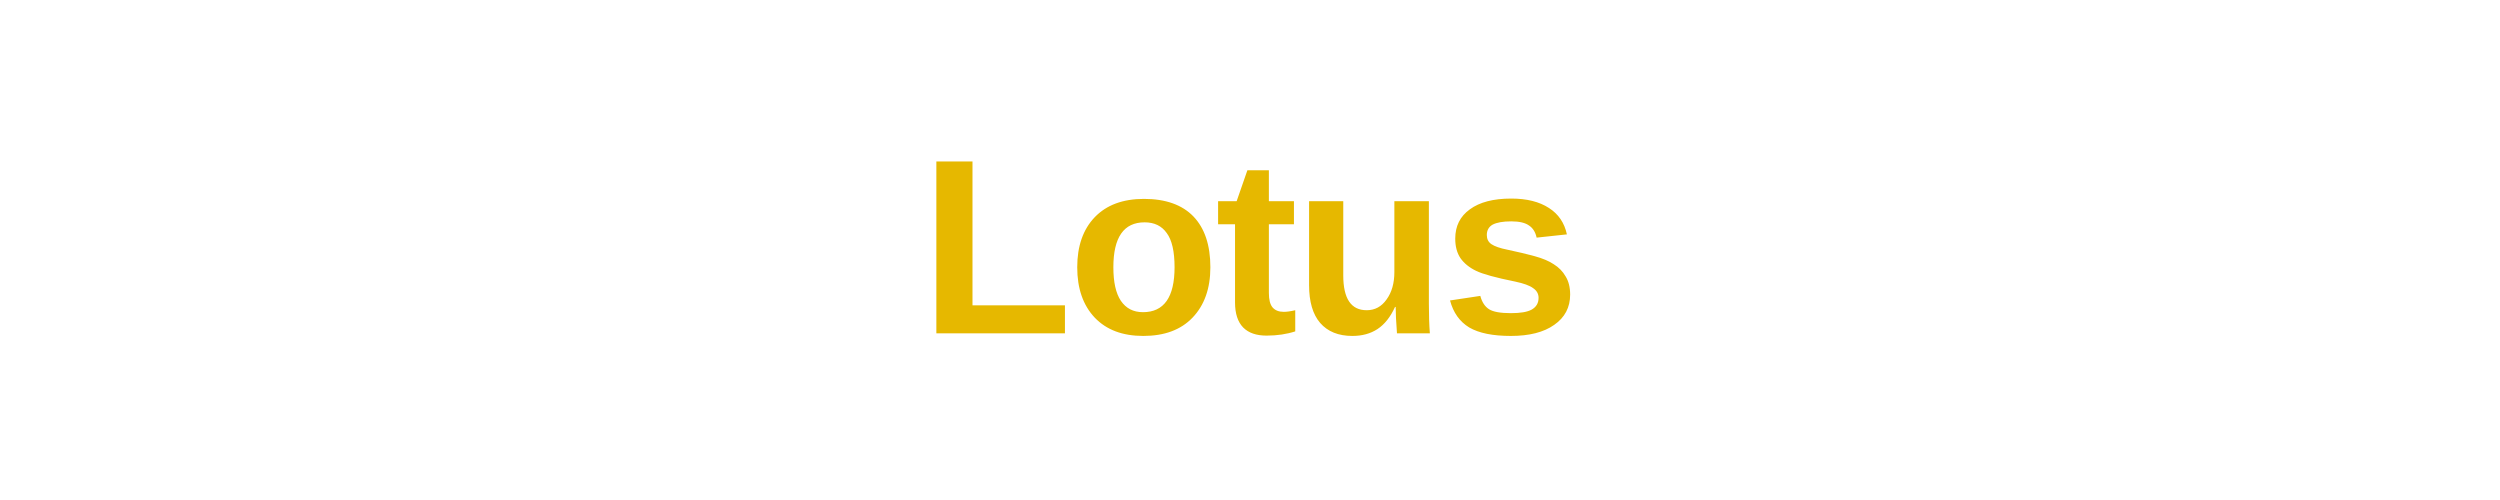
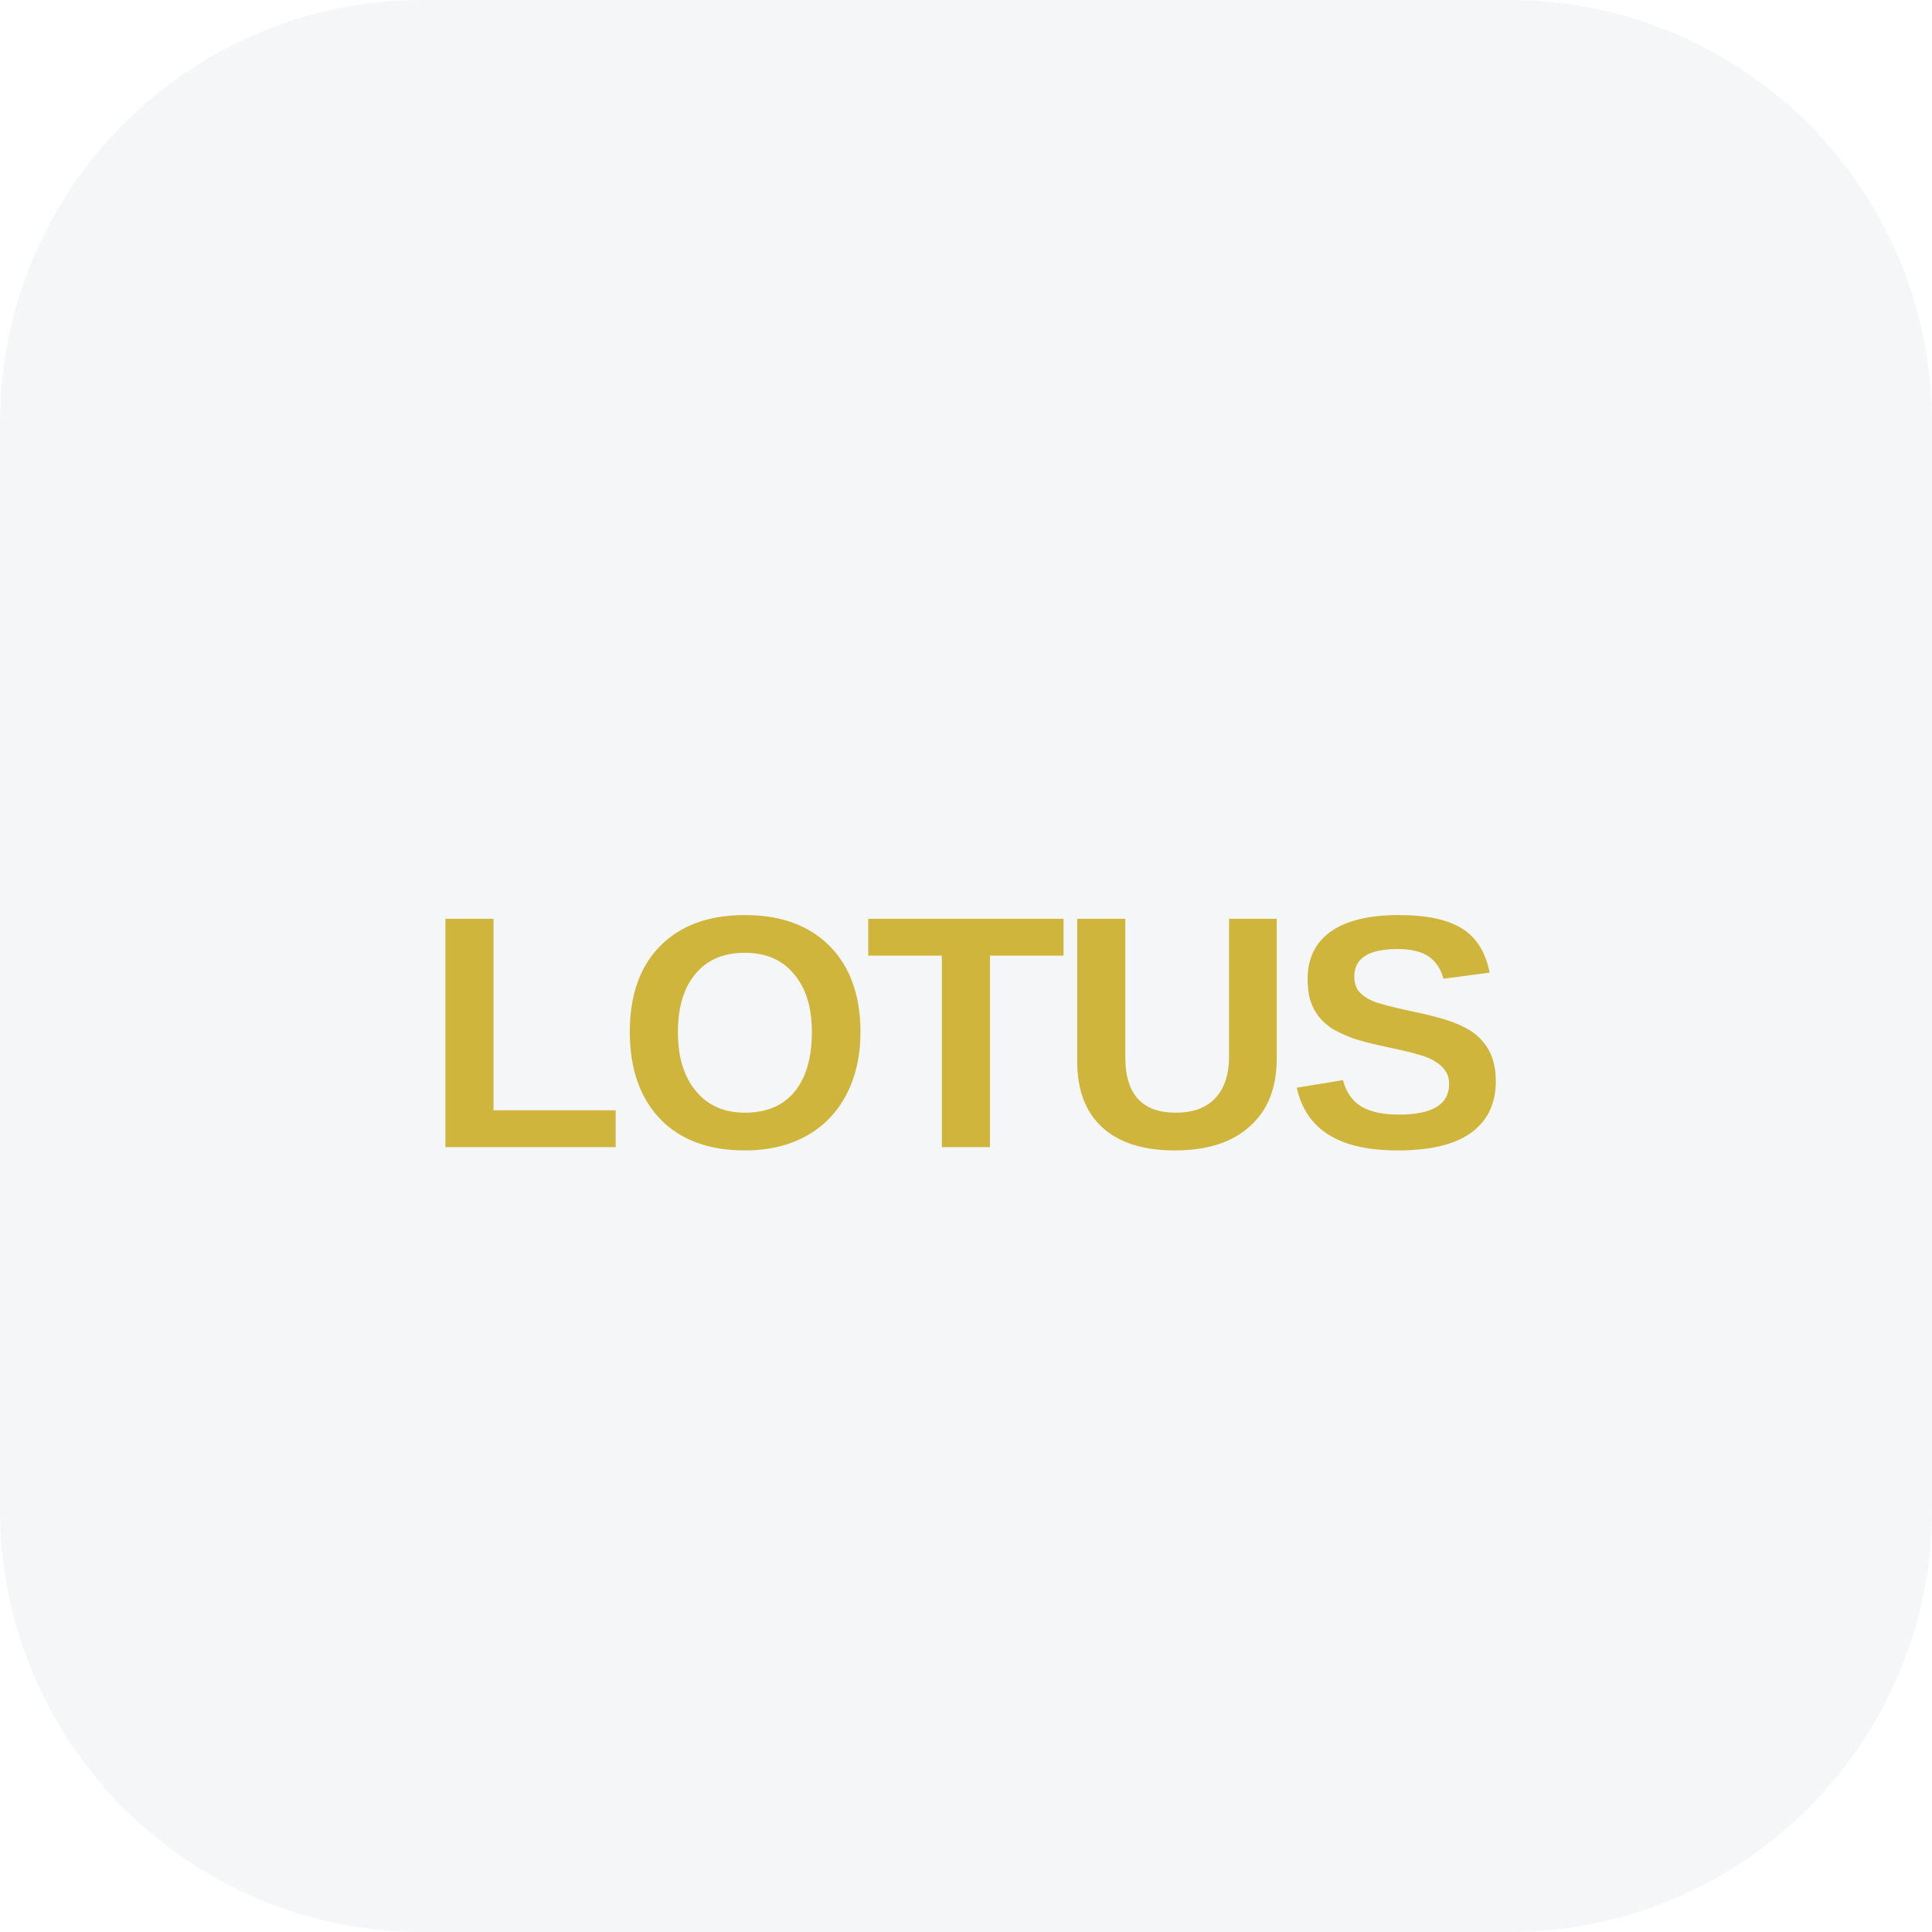
- <svg xmlns="http://www.w3.org/2000/svg" viewBox="0 0 120 24" fill="none" role="img">
-   <text x="60" y="16" text-anchor="middle" fill="#E6B800" font-family="system-ui,-apple-system,Segoe UI,Arial,sans-serif" font-size="12" font-weight="700" letter-spacing="-0.02em">Lotus</text>
+ <svg xmlns="http://www.w3.org/2000/svg" viewBox="0 0 64 64" fill="none" role="img">
+   <rect width="64" height="64" rx="14" fill="#F4F6F8" />
+   <text x="32" y="38" text-anchor="middle" fill="#CFB53B" font-family="system-ui,-apple-system,Segoe UI,Arial,sans-serif" font-size="11" font-weight="800" letter-spacing="-0.03em">LOTUS</text>
</svg>
